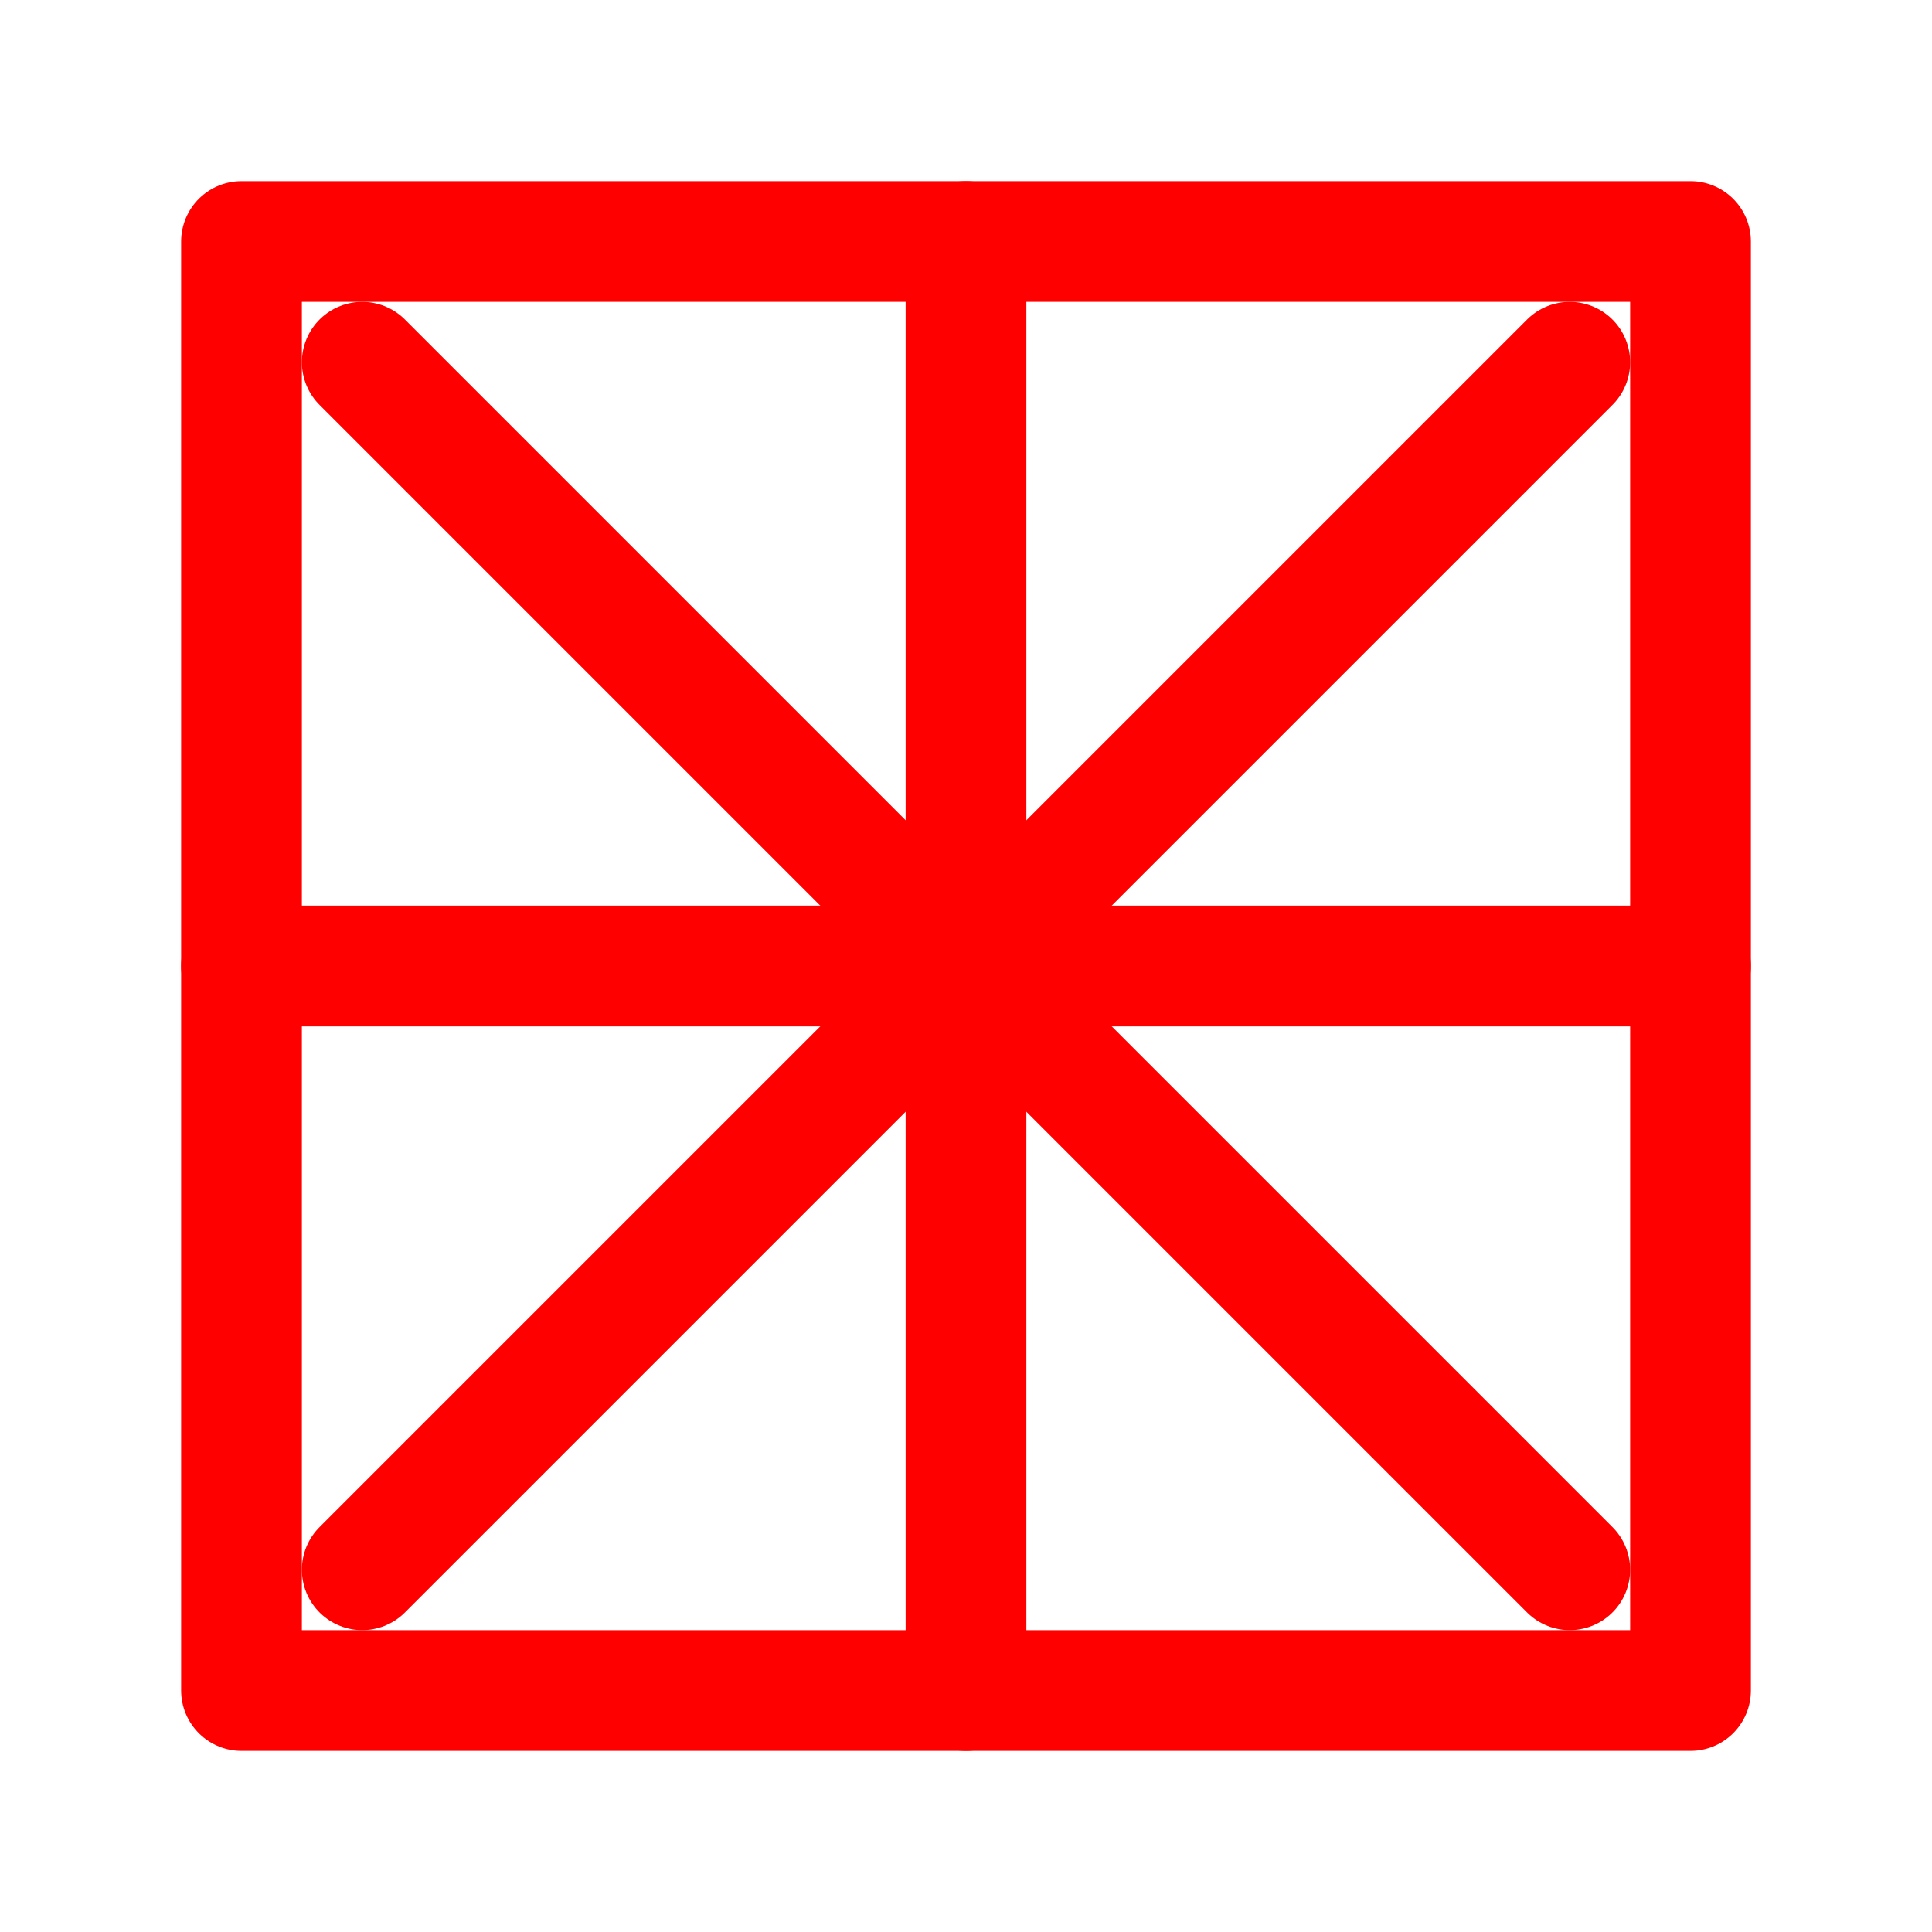
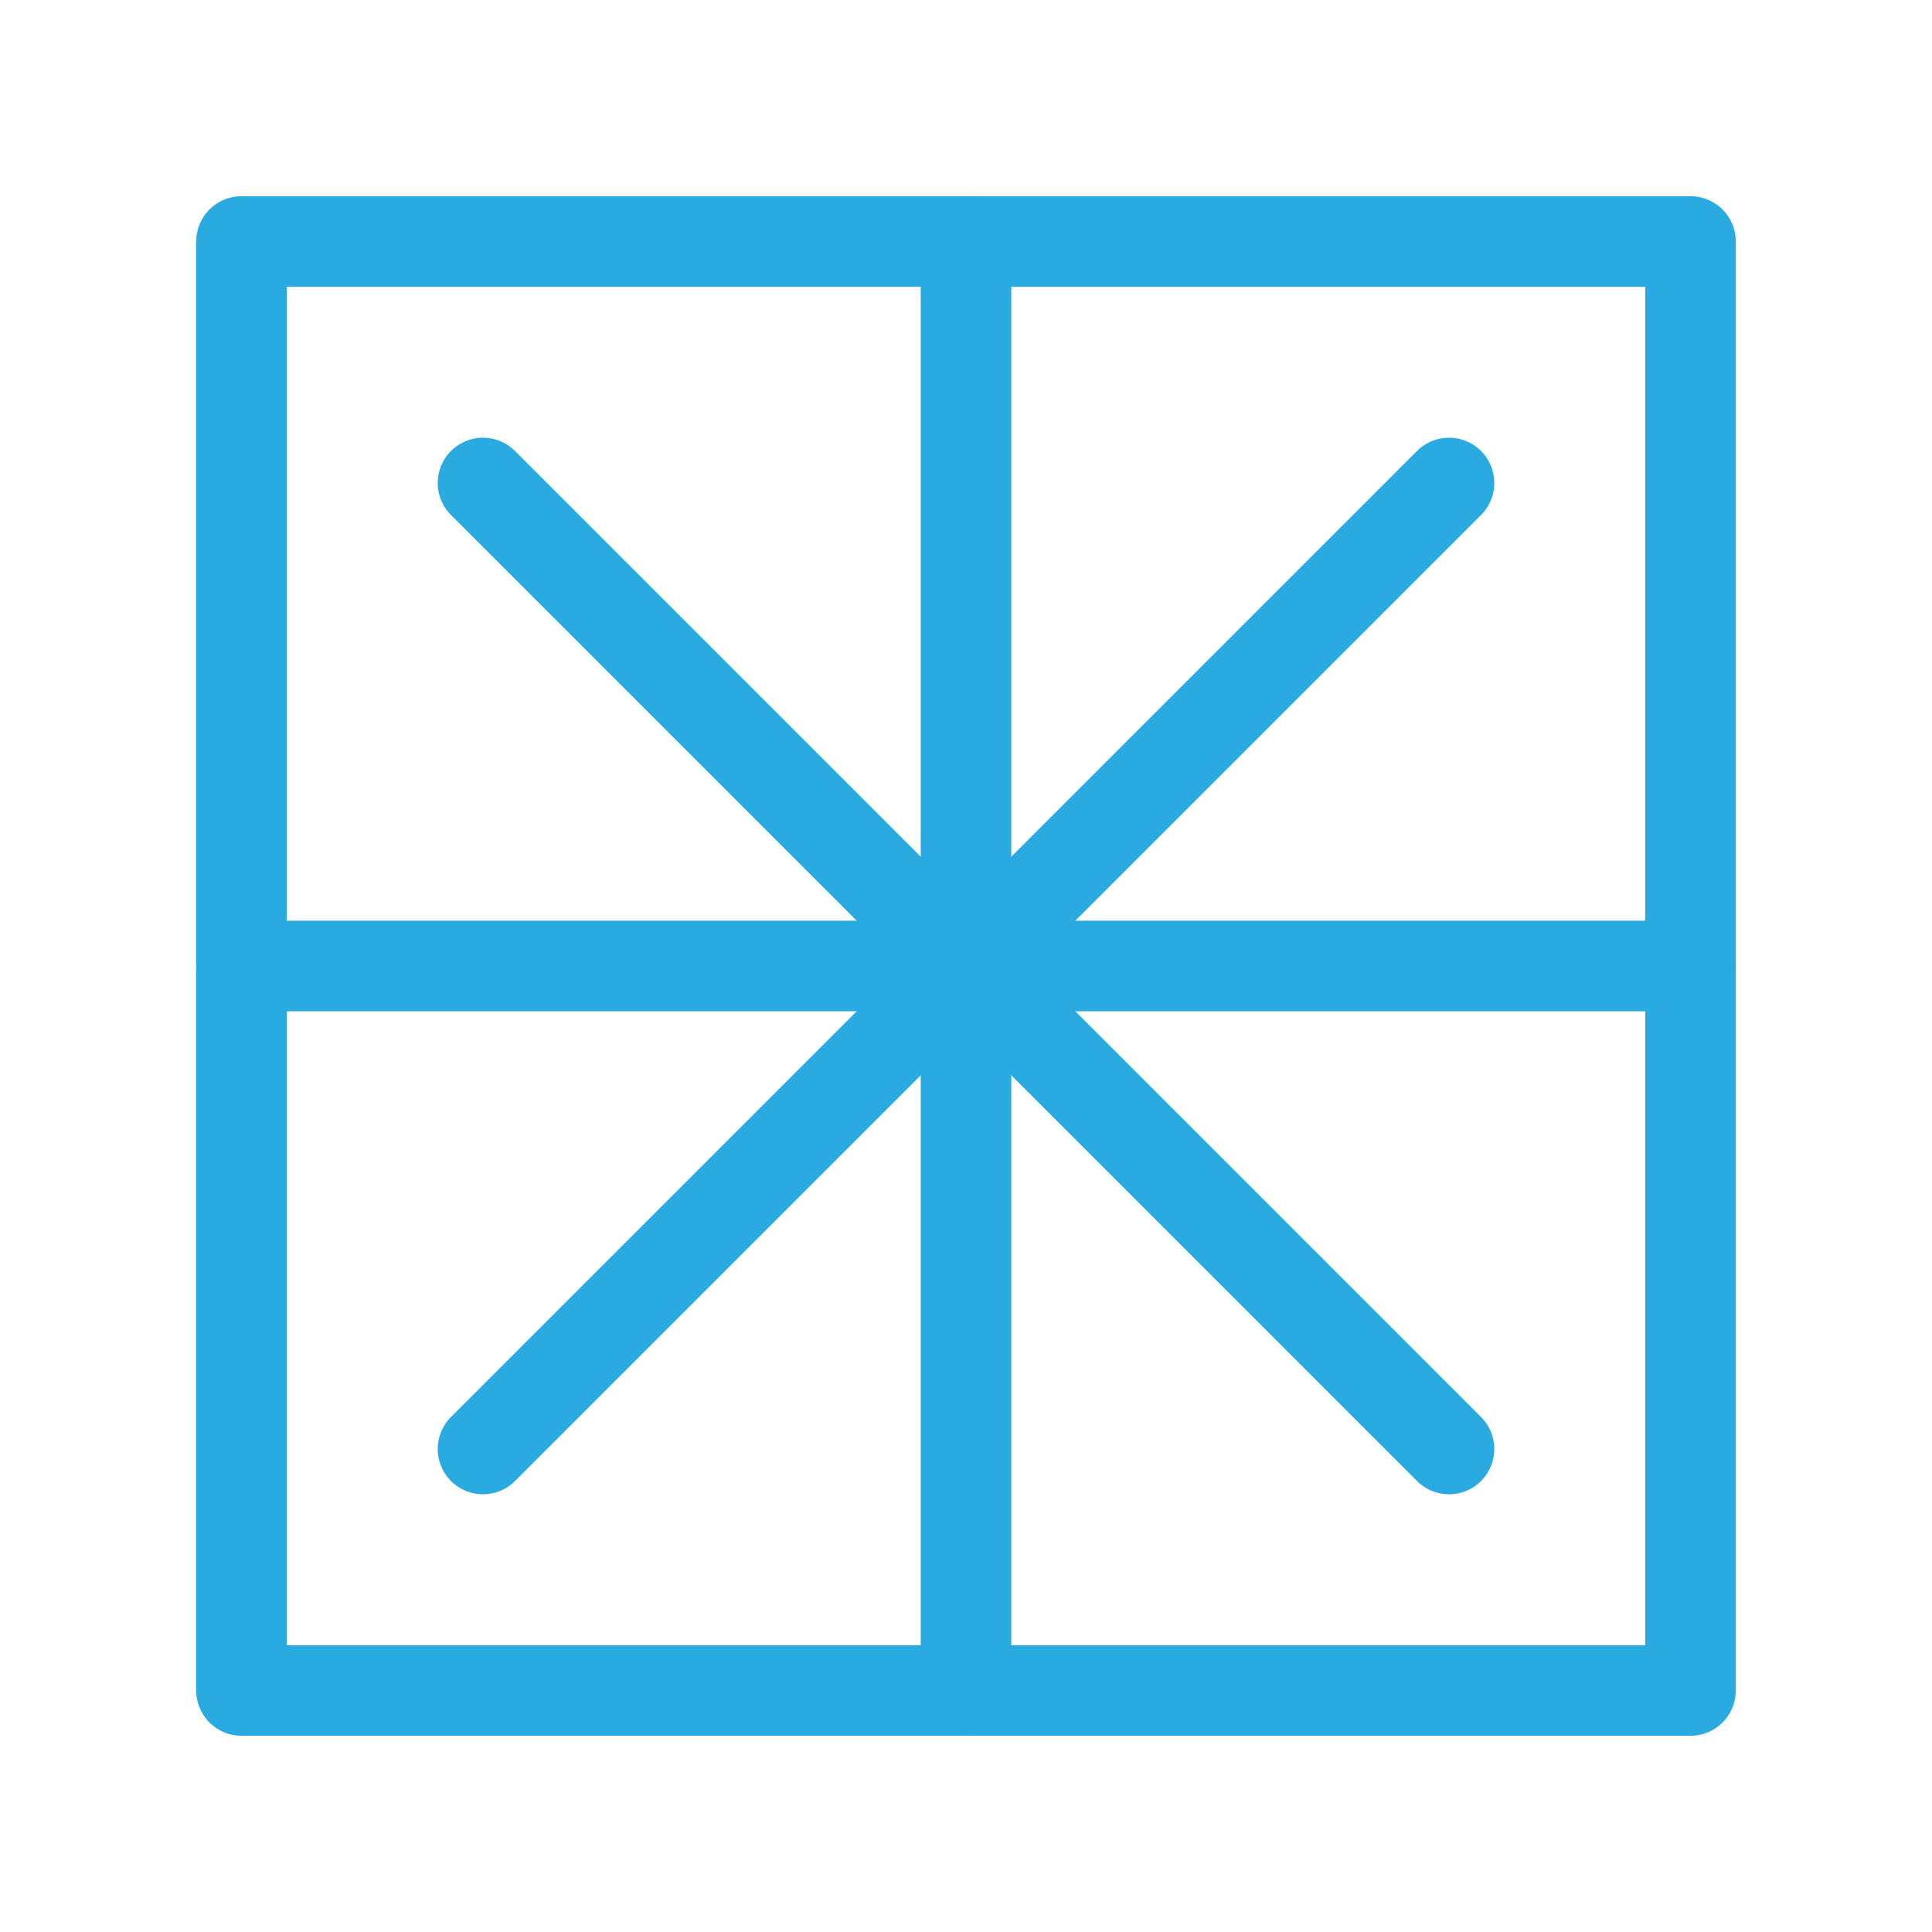
- <svg xmlns="http://www.w3.org/2000/svg" width="64" height="64" viewBox="0 0 64 64" fill="none" stroke="#FF0000" stroke-width="4" stroke-linecap="round" stroke-linejoin="round">
-   <path d="M12 12 L52 52 M52 12 L12 52" />
+ <svg xmlns="http://www.w3.org/2000/svg" width="64" height="64" viewBox="0 0 64 64" fill="none" stroke="#29ABE2" stroke-width="3" stroke-linecap="round" stroke-linejoin="round">
+   <path d="M16 16 L48 48 M48 16 L16 48" />
  <path d="M32 8 L32 56" />
  <path d="M8 32 L56 32" />
  <path d="M8 8 L56 8 L56 56 L8 56 Z" />
</svg>
